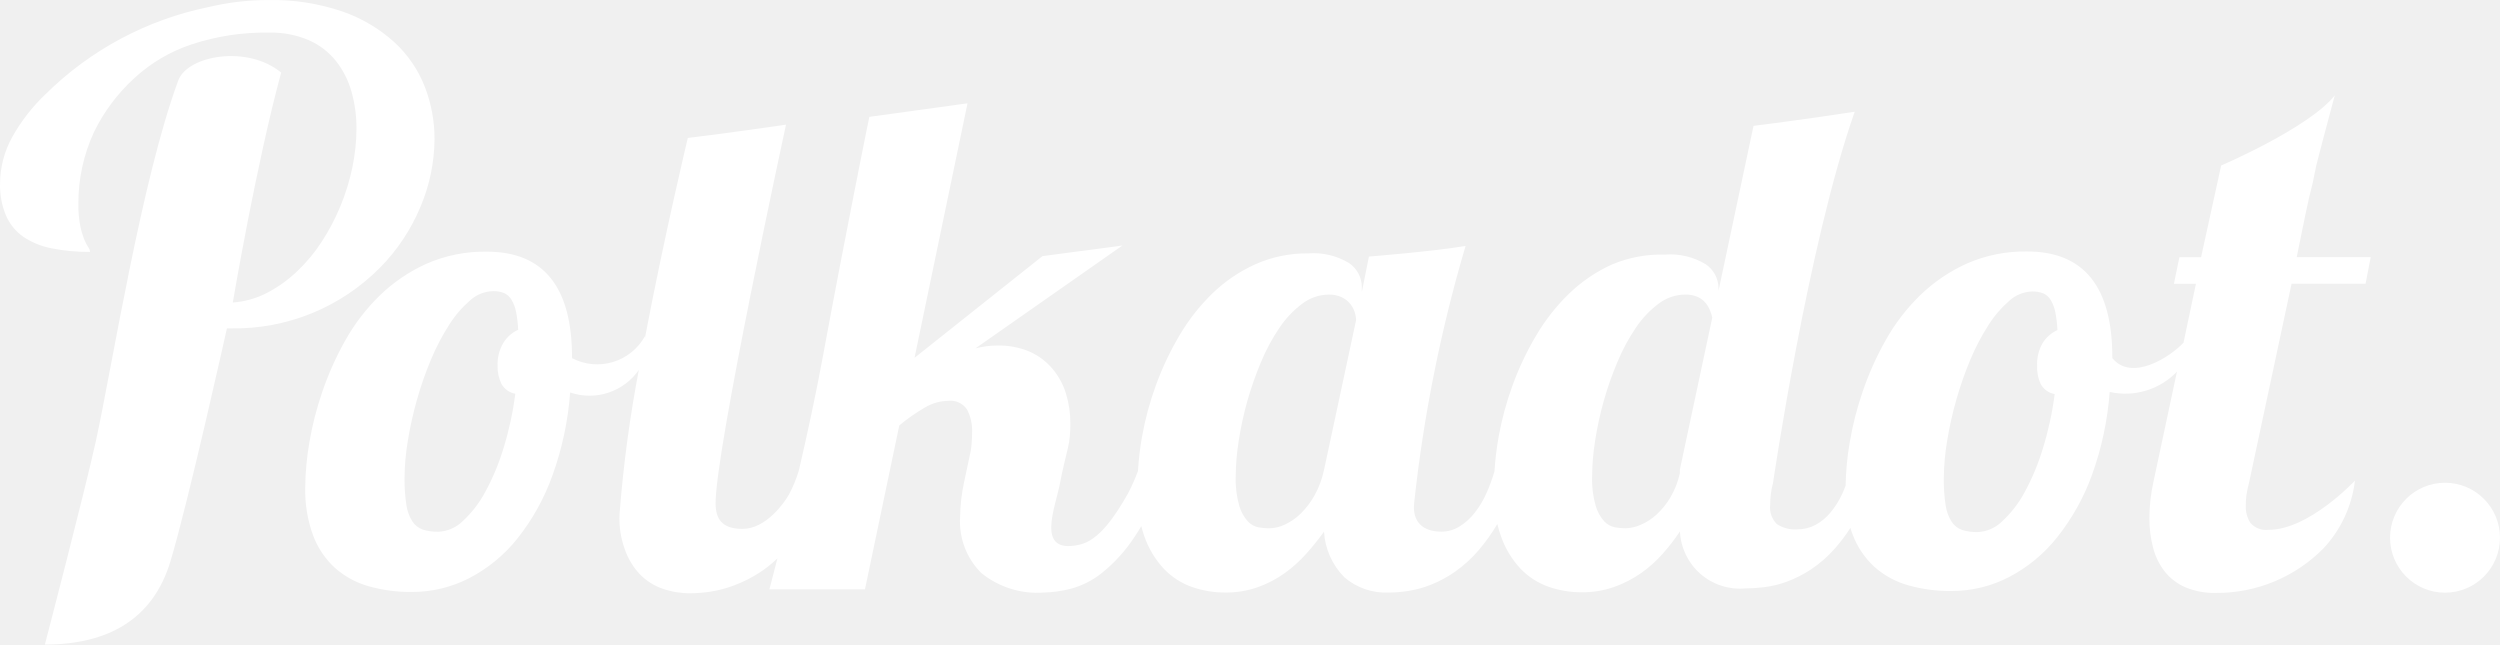
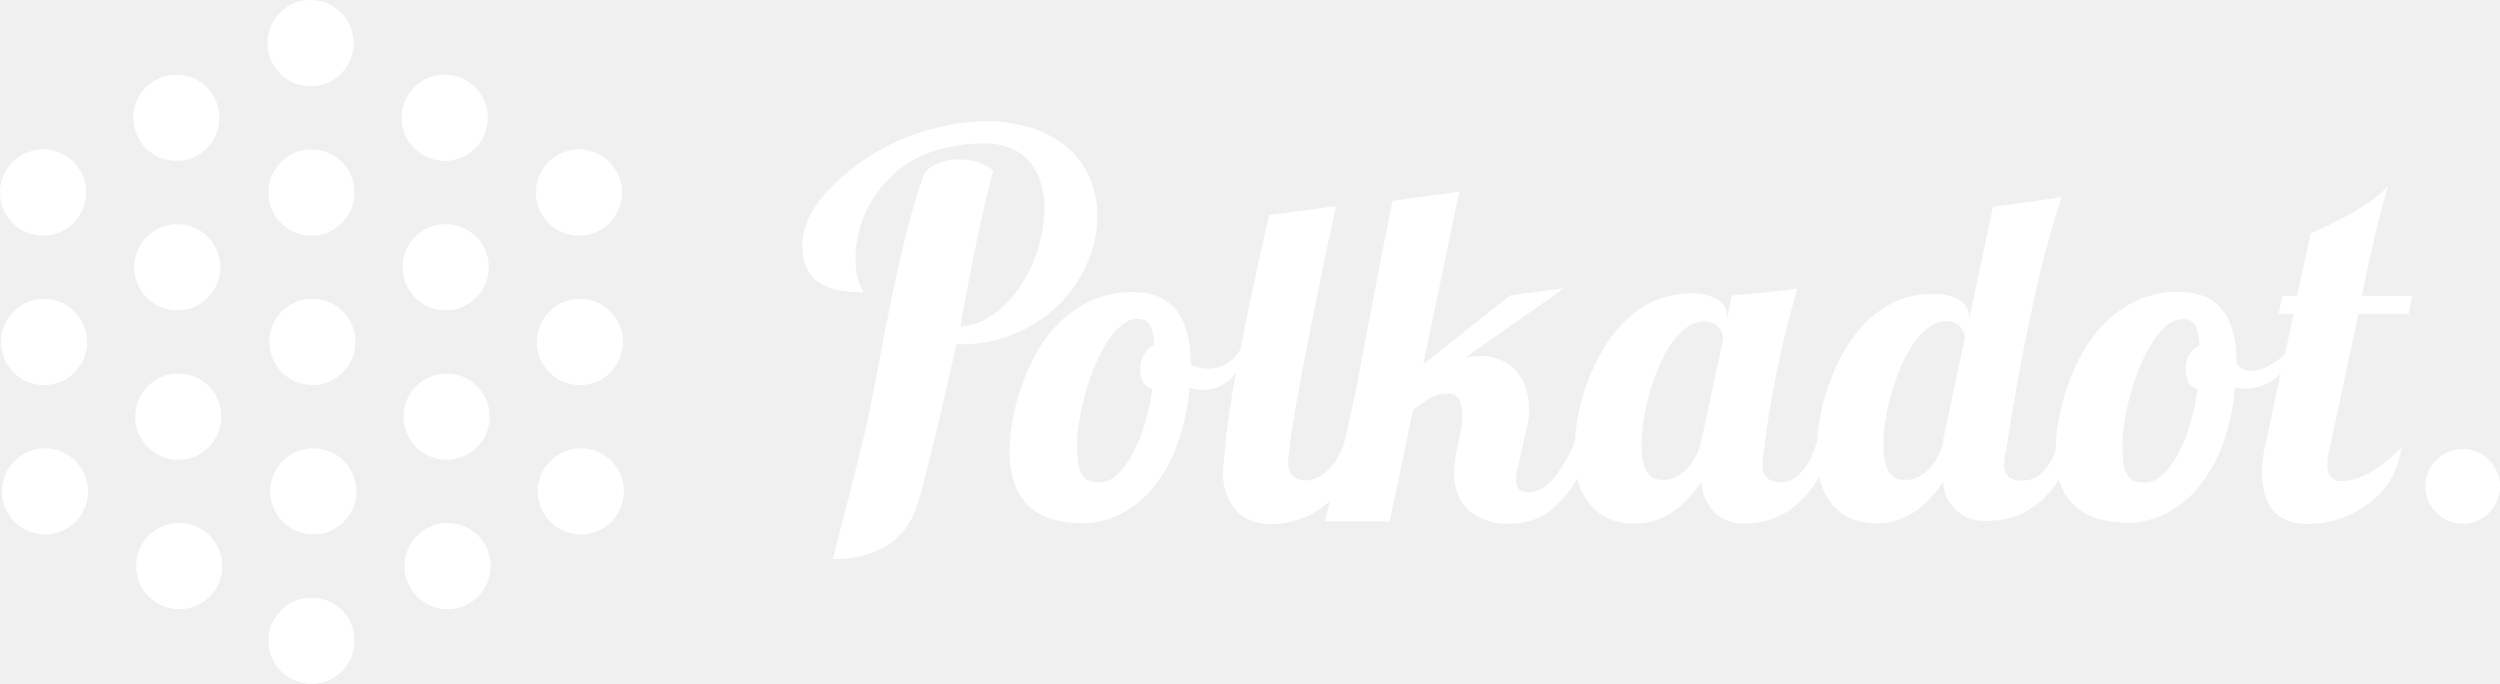
- <svg xmlns="http://www.w3.org/2000/svg" width="117.675" height="30.336" viewBox="0 0 117.675 30.336">
-   <g id="polkadot" transform="translate(-73.036 -173.234)">
-     <g id="Layer_1" data-name="Layer 1" transform="translate(73.036 173.234)">
-       <path id="Path_1971" data-name="Path 1971" d="M90.931,185.826a9,9,0,0,0,1.9-2.866,8.271,8.271,0,0,0,.658-3.181,6.773,6.773,0,0,0-.456-2.458,5.627,5.627,0,0,0-1.421-2.087,7.088,7.088,0,0,0-2.442-1.453,10.212,10.212,0,0,0-3.52-.545,12.109,12.109,0,0,0-2.8.331,15.255,15.255,0,0,0-7.669,4.1,8.521,8.521,0,0,0-1.57,2.018,4.569,4.569,0,0,0-.573,2.176,3.665,3.665,0,0,0,.283,1.526,2.385,2.385,0,0,0,.807.989,3.6,3.6,0,0,0,1.328.545,8.745,8.745,0,0,0,1.82.17.428.428,0,0,0-.089-.226A2.134,2.134,0,0,1,77,184.5a3.9,3.9,0,0,1-.186-.634,4.965,4.965,0,0,1-.089-1.029,7.972,7.972,0,0,1,.735-3.387,8.428,8.428,0,0,1,1.9-2.539,7.407,7.407,0,0,1,2.7-1.59,11.084,11.084,0,0,1,3.633-.553,4.513,4.513,0,0,1,1.873.355,3.4,3.4,0,0,1,1.284.981,4.141,4.141,0,0,1,.731,1.445,6.3,6.3,0,0,1,.234,1.744,8.928,8.928,0,0,1-.194,1.824,10.236,10.236,0,0,1-1.445,3.5,7.669,7.669,0,0,1-1.167,1.4,6.233,6.233,0,0,1-1.4,1,4.145,4.145,0,0,1-1.615.456s1.1-6.507,2.277-10.822c-1.59-1.316-4.412-.807-4.844.371-1.732,4.686-3.1,13.4-3.879,16.977-.533,2.422-2.4,9.574-2.4,9.574,3,0,5.094-1.211,5.909-3.911.852-2.825,2.66-10.971,2.66-10.971h.178a9.627,9.627,0,0,0,7.035-2.866Z" transform="translate(-73.036 -173.234)" fill="#fff" />
-       <path id="Path_1972" data-name="Path 1972" d="M200.124,202.584l2-9.36h3.483l.242-1.251h-3.483q.214-1.053.4-1.958t.359-1.562q.077-.4.153-.755c.052-.238.727-2.781.88-3.338-1.211,1.526-5.348,3.3-5.348,3.3l-.945,4.315h-1.021l-.258,1.251h1.037L197.037,196c-.646.69-2.45,1.841-3.35.723v-.032q0-4.985-4.008-4.985a6.785,6.785,0,0,0-2.85.573,7.726,7.726,0,0,0-2.2,1.5,9.284,9.284,0,0,0-1.615,2.111,14.369,14.369,0,0,0-1.082,2.422,15,15,0,0,0-.609,2.4,13.217,13.217,0,0,0-.19,2.018c-.052.129-.1.262-.166.4a3.989,3.989,0,0,1-.557.876,2.422,2.422,0,0,1-.7.573,1.78,1.78,0,0,1-.848.206,1.53,1.53,0,0,1-.969-.25,1.11,1.11,0,0,1-.311-.908,4.061,4.061,0,0,1,.032-.5,3.13,3.13,0,0,1,.1-.513s1.647-11.233,3.847-17.486c-2.422.375-4.763.666-4.763.666l-1.647,7.762v-.121a1.372,1.372,0,0,0-.6-1.126,3.229,3.229,0,0,0-1.929-.456,5.954,5.954,0,0,0-2.491.468,7.108,7.108,0,0,0-2.018,1.372,9.373,9.373,0,0,0-1.554,1.982,13.865,13.865,0,0,0-1.106,2.341,14.488,14.488,0,0,0-.654,2.422,14.23,14.23,0,0,0-.194,1.615,8.185,8.185,0,0,1-.379,1.033,4.287,4.287,0,0,1-.565.936,2.745,2.745,0,0,1-.71.634,1.615,1.615,0,0,1-.848.238c-.856,0-1.372-.452-1.28-1.34a68.575,68.575,0,0,1,2.422-12.109c-1.615.27-4.549.5-4.549.5l-.335,1.663v-.23a1.372,1.372,0,0,0-.6-1.126,3.229,3.229,0,0,0-1.929-.456,5.953,5.953,0,0,0-2.486.513,7.108,7.108,0,0,0-2.018,1.372,9.372,9.372,0,0,0-1.554,1.982,13.866,13.866,0,0,0-1.106,2.341,14.483,14.483,0,0,0-.654,2.422,14.261,14.261,0,0,0-.19,1.615,9.042,9.042,0,0,1-.464,1.045c-.6,1.066-1.372,2.228-2.293,2.422-2.131.48-1.1-1.8-.9-2.963.069-.4.351-1.554.351-1.554a3.632,3.632,0,0,0,.1-.6q.024-.3.024-.585a4.739,4.739,0,0,0-.206-1.409,3.3,3.3,0,0,0-.634-1.167,2.983,2.983,0,0,0-1.074-.807,3.693,3.693,0,0,0-1.518-.291,4.035,4.035,0,0,0-1.037.137l6.918-4.844-3.762.5-6.022,4.787,2.494-11.98-4.622.638S134.113,190.58,133,196.61c-.331,1.8-.739,3.689-1.134,5.389a5.992,5.992,0,0,1-.472,1.15c-.242.432-1.1,1.615-2.184,1.615-.989,0-1.251-.492-1.267-1.158-.048-2.377,3.314-17.869,3.314-17.869s-2.737.4-4.622.626c0,0-1.1,4.585-2.018,9.413v-.081a2.567,2.567,0,0,1-3.431,1.033V196.7q0-4.985-4.012-4.985a6.785,6.785,0,0,0-2.85.573,7.726,7.726,0,0,0-2.2,1.5,9.284,9.284,0,0,0-1.615,2.111,14.382,14.382,0,0,0-1.082,2.422,15.018,15.018,0,0,0-.61,2.4,13.063,13.063,0,0,0-.19,2.083,6.172,6.172,0,0,0,.375,2.281,3.939,3.939,0,0,0,1.037,1.526,4.036,4.036,0,0,0,1.586.856,7.193,7.193,0,0,0,2.018.266,5.873,5.873,0,0,0,2.712-.654,7.072,7.072,0,0,0,2.272-1.877,10.426,10.426,0,0,0,1.639-2.959,14.7,14.7,0,0,0,.831-3.9,2.825,2.825,0,0,0,3.253-1.09v-.081a61.106,61.106,0,0,0-.928,6.89,4.2,4.2,0,0,0,.258,1.691,3.229,3.229,0,0,0,.71,1.158,2.729,2.729,0,0,0,1.062.67,3.94,3.94,0,0,0,1.312.214,6.6,6.6,0,0,0,.936-.077,5.49,5.49,0,0,0,1.106-.291,6.2,6.2,0,0,0,1.211-.609,5.714,5.714,0,0,0,.836-.666c-.23.908-.379,1.457-.379,1.457h4.5l1.615-7.714a8.771,8.771,0,0,1,1.211-.848,2.22,2.22,0,0,1,1.09-.311.941.941,0,0,1,.884.4,2.143,2.143,0,0,1,.242,1.1q0,.258-.024.549a3.632,3.632,0,0,1-.1.593l-.258,1.211a8.245,8.245,0,0,0-.182,1.615,3.415,3.415,0,0,0,.993,2.632,4.167,4.167,0,0,0,2.943.924,5.65,5.65,0,0,0,1.243-.17,4.036,4.036,0,0,0,1.5-.755,7.334,7.334,0,0,0,1.562-1.74c.1-.145.194-.3.287-.46.04.157.085.311.137.456a4.307,4.307,0,0,0,.928,1.554,3.387,3.387,0,0,0,1.328.856,4.71,4.71,0,0,0,1.554.258,4.476,4.476,0,0,0,1.534-.25,5.187,5.187,0,0,0,1.259-.654,6.248,6.248,0,0,0,1.021-.916,12.088,12.088,0,0,0,.84-1.045,3.33,3.33,0,0,0,.953,2.143,2.991,2.991,0,0,0,2.111.723,6.139,6.139,0,0,0,.916-.077,4.964,4.964,0,0,0,1.054-.291,5.615,5.615,0,0,0,1.13-.609,6.055,6.055,0,0,0,1.134-1.037,8.67,8.67,0,0,0,.86-1.211,4.964,4.964,0,0,0,.161.545,4.307,4.307,0,0,0,.928,1.554,3.386,3.386,0,0,0,1.328.856,4.711,4.711,0,0,0,1.554.258,4.493,4.493,0,0,0,1.526-.25,5.292,5.292,0,0,0,1.271-.654,5.853,5.853,0,0,0,1.021-.916,9.34,9.34,0,0,0,.807-1.045,2.825,2.825,0,0,0,3.064,2.684,7.636,7.636,0,0,0,.916-.061,4.8,4.8,0,0,0,1.053-.258,5.606,5.606,0,0,0,1.13-.573,5.728,5.728,0,0,0,1.134-.993,7.786,7.786,0,0,0,.727-.965,2.755,2.755,0,0,0,.109.323,3.939,3.939,0,0,0,1.037,1.526,4.037,4.037,0,0,0,1.586.856,7.189,7.189,0,0,0,2.018.266,5.873,5.873,0,0,0,2.712-.654,7.072,7.072,0,0,0,2.272-1.877,10.426,10.426,0,0,0,1.639-2.939,14.7,14.7,0,0,0,.831-3.9,3.37,3.37,0,0,0,3.165-.953l-1.114,5.223a7.93,7.93,0,0,0-.182,1.663,5.336,5.336,0,0,0,.174,1.4,3.076,3.076,0,0,0,.549,1.122,2.527,2.527,0,0,0,.969.739,3.491,3.491,0,0,0,1.433.266,7.039,7.039,0,0,0,5.09-2.119,5.651,5.651,0,0,0,1.461-3.169s-2.159,2.317-4.057,2.317a.981.981,0,0,1-.86-.319,1.388,1.388,0,0,1-.222-.807,3.836,3.836,0,0,1,.028-.488A5.329,5.329,0,0,1,200.124,202.584Zm-82.177-6.567a1.97,1.97,0,0,0-.266,1.074,1.869,1.869,0,0,0,.174.832.936.936,0,0,0,.662.48,15.306,15.306,0,0,1-.557,2.563,10.874,10.874,0,0,1-.86,2.059,5.2,5.2,0,0,1-1.058,1.372,1.736,1.736,0,0,1-1.134.5,2.268,2.268,0,0,1-.747-.1.973.973,0,0,1-.5-.4,1.966,1.966,0,0,1-.274-.771,7.724,7.724,0,0,1-.085-1.267,11.014,11.014,0,0,1,.153-1.732,17.055,17.055,0,0,1,.428-1.929,16.079,16.079,0,0,1,.662-1.9,10.494,10.494,0,0,1,.856-1.639,5.13,5.13,0,0,1,.985-1.15,1.667,1.667,0,0,1,1.082-.436,1.3,1.3,0,0,1,.525.093.779.779,0,0,1,.343.311,1.824,1.824,0,0,1,.214.565,5.542,5.542,0,0,1,.1.848A1.615,1.615,0,0,0,117.947,196.017Zm38.637,5.958a4.272,4.272,0,0,1-.448,1.211,3.811,3.811,0,0,1-.654.86,2.68,2.68,0,0,1-.747.517,1.8,1.8,0,0,1-.739.174,2.983,2.983,0,0,1-.488-.044.936.936,0,0,1-.513-.283,1.873,1.873,0,0,1-.4-.723,4.441,4.441,0,0,1-.17-1.389,11.345,11.345,0,0,1,.137-1.655,15.625,15.625,0,0,1,1.053-3.73,9.062,9.062,0,0,1,.868-1.615,4.622,4.622,0,0,1,1.074-1.134,2.079,2.079,0,0,1,1.243-.428,1.332,1.332,0,0,1,.626.129,1.166,1.166,0,0,1,.4.319,1.231,1.231,0,0,1,.206.4,1.259,1.259,0,0,1,.061.343Zm16.747,0v.17a3.867,3.867,0,0,1-.448,1.142,3.548,3.548,0,0,1-.654.807,2.628,2.628,0,0,1-.747.48,1.881,1.881,0,0,1-.71.161,2.985,2.985,0,0,1-.488-.044.937.937,0,0,1-.513-.283,1.873,1.873,0,0,1-.4-.723,4.441,4.441,0,0,1-.17-1.389,11.349,11.349,0,0,1,.137-1.655,15.629,15.629,0,0,1,1.053-3.73,9.058,9.058,0,0,1,.868-1.615,4.622,4.622,0,0,1,1.074-1.134,2.079,2.079,0,0,1,1.243-.428,1.381,1.381,0,0,1,.6.113,1.038,1.038,0,0,1,.375.291,1.36,1.36,0,0,1,.206.359,2.449,2.449,0,0,1,.1.319Zm17.082-5.97a1.97,1.97,0,0,0-.266,1.074,1.868,1.868,0,0,0,.165.86.936.936,0,0,0,.662.48,15.289,15.289,0,0,1-.557,2.563,10.874,10.874,0,0,1-.86,2.059,5.2,5.2,0,0,1-1.062,1.372,1.736,1.736,0,0,1-1.134.5,2.269,2.269,0,0,1-.747-.1.973.973,0,0,1-.5-.4,1.966,1.966,0,0,1-.274-.771,7.709,7.709,0,0,1-.085-1.267,11.038,11.038,0,0,1,.153-1.732,17.107,17.107,0,0,1,.428-1.929,16.148,16.148,0,0,1,.662-1.9,10.5,10.5,0,0,1,.856-1.639,5.134,5.134,0,0,1,.985-1.15,1.667,1.667,0,0,1,1.082-.436,1.3,1.3,0,0,1,.525.093.775.775,0,0,1,.343.311,1.829,1.829,0,0,1,.214.565,5.56,5.56,0,0,1,.1.848,1.615,1.615,0,0,0-.7.614Z" transform="translate(-94.26 -179.869)" fill="#fff" />
-       <circle id="Ellipse_509" data-name="Ellipse 509" cx="2.587" cy="2.587" r="2.587" transform="translate(112.5 22.723)" fill="#fff" />
+ <svg xmlns="http://www.w3.org/2000/svg" width="144.318" height="39.478" viewBox="0 0 144.318 39.478">
+   <g id="Group_2685" data-name="Group 2685" transform="translate(-1134.682 -657)">
+     <g id="polkadot" transform="translate(1107.964 490.766)">
+       <g id="Layer_1" data-name="Layer 1" transform="translate(73.036 173.234)">
+         <path id="Path_1971" data-name="Path 1971" d="M87.939,183.721a7.493,7.493,0,0,0,1.58-2.387,6.887,6.887,0,0,0,.548-2.649,5.641,5.641,0,0,0-.38-2.047A4.686,4.686,0,0,0,88.5,174.9a5.9,5.9,0,0,0-2.034-1.21,8.5,8.5,0,0,0-2.931-.454,10.083,10.083,0,0,0-2.33.276,12.7,12.7,0,0,0-6.387,3.412,7.1,7.1,0,0,0-1.308,1.681,3.805,3.805,0,0,0-.477,1.812,3.052,3.052,0,0,0,.235,1.271,1.987,1.987,0,0,0,.672.824,3,3,0,0,0,1.106.454,7.282,7.282,0,0,0,1.516.141.356.356,0,0,0-.074-.188,1.777,1.777,0,0,1-.155-.3,3.251,3.251,0,0,1-.155-.528,4.136,4.136,0,0,1-.074-.857,6.639,6.639,0,0,1,.612-2.82A7.019,7.019,0,0,1,78.3,176.3a6.168,6.168,0,0,1,2.249-1.324,9.231,9.231,0,0,1,3.025-.461,3.758,3.758,0,0,1,1.56.3,2.827,2.827,0,0,1,1.069.817,3.449,3.449,0,0,1,.608,1.2,5.243,5.243,0,0,1,.195,1.452,7.435,7.435,0,0,1-.161,1.519,8.525,8.525,0,0,1-1.2,2.911,6.387,6.387,0,0,1-.971,1.17,5.191,5.191,0,0,1-1.17.83,3.452,3.452,0,0,1-1.345.38s.914-5.419,1.9-9.012c-1.324-1.1-3.674-.672-4.034.309-1.442,3.9-2.578,11.164-3.23,14.139-.444,2.017-2,7.974-2,7.974,2.494,0,4.242-1.008,4.921-3.257.709-2.353,2.215-9.137,2.215-9.137h.148a8.017,8.017,0,0,0,5.859-2.387Z" transform="translate(-73.036 -173.234)" fill="#fff" />
+         <path id="Path_1972" data-name="Path 1972" d="M184.826,199.537l1.664-7.8h2.9l.2-1.042h-2.9q.178-.877.336-1.63t.3-1.3q.064-.336.128-.629c.044-.2.605-2.316.733-2.78-1.008,1.271-4.454,2.75-4.454,2.75l-.787,3.593h-.85l-.215,1.042h.864l-.491,2.306c-.538.575-2.04,1.533-2.79.6v-.027q0-4.151-3.338-4.152a5.651,5.651,0,0,0-2.373.477,6.434,6.434,0,0,0-1.835,1.25,7.732,7.732,0,0,0-1.345,1.758,11.967,11.967,0,0,0-.9,2.017,12.492,12.492,0,0,0-.508,2,11,11,0,0,0-.158,1.681c-.044.108-.087.218-.138.336a3.322,3.322,0,0,1-.464.729,2.017,2.017,0,0,1-.585.477,1.483,1.483,0,0,1-.706.171,1.274,1.274,0,0,1-.807-.208.924.924,0,0,1-.259-.756,3.375,3.375,0,0,1,.027-.413,2.6,2.6,0,0,1,.087-.427s1.372-9.355,3.2-14.562c-2.017.313-3.967.555-3.967.555l-1.372,6.464v-.1a1.143,1.143,0,0,0-.5-.938,2.689,2.689,0,0,0-1.607-.38,4.958,4.958,0,0,0-2.074.39,5.92,5.92,0,0,0-1.681,1.143,7.806,7.806,0,0,0-1.294,1.651,11.546,11.546,0,0,0-.921,1.95,12.063,12.063,0,0,0-.545,2.017,11.853,11.853,0,0,0-.161,1.345,6.81,6.81,0,0,1-.316.861,3.568,3.568,0,0,1-.471.78,2.286,2.286,0,0,1-.592.528,1.344,1.344,0,0,1-.706.2c-.713,0-1.143-.376-1.066-1.116a57.109,57.109,0,0,1,2.017-10.085c-1.345.225-3.788.42-3.788.42l-.279,1.385v-.192a1.143,1.143,0,0,0-.5-.938,2.689,2.689,0,0,0-1.607-.38,4.958,4.958,0,0,0-2.071.427,5.92,5.92,0,0,0-1.681,1.143,7.8,7.8,0,0,0-1.294,1.651,11.547,11.547,0,0,0-.921,1.95,12.065,12.065,0,0,0-.545,2.017,11.874,11.874,0,0,0-.158,1.345,7.532,7.532,0,0,1-.387.871c-.5.887-1.143,1.856-1.909,2.017-1.775.4-.918-1.5-.75-2.467.057-.336.292-1.294.292-1.294a3.022,3.022,0,0,0,.084-.5q.02-.249.02-.487a3.947,3.947,0,0,0-.171-1.173,2.745,2.745,0,0,0-.528-.971,2.483,2.483,0,0,0-.894-.672,3.075,3.075,0,0,0-1.264-.242,3.36,3.36,0,0,0-.864.114l5.762-4.034-3.133.42-5.015,3.987,2.077-9.977-3.849.531s-.887,4.326-1.812,9.348c-.276,1.5-.615,3.072-.945,4.488a4.988,4.988,0,0,1-.393.958c-.2.36-.914,1.345-1.819,1.345-.824,0-1.042-.41-1.056-.965-.04-1.98,2.76-14.881,2.76-14.881s-2.279.336-3.849.521c0,0-.914,3.819-1.681,7.839V193.8a2.138,2.138,0,0,1-2.857.861v-.027q0-4.152-3.341-4.151a5.651,5.651,0,0,0-2.373.477,6.434,6.434,0,0,0-1.835,1.25,7.732,7.732,0,0,0-1.345,1.758,11.977,11.977,0,0,0-.9,2.017,12.508,12.508,0,0,0-.508,2,10.879,10.879,0,0,0-.158,1.735,5.139,5.139,0,0,0,.313,1.9,3.281,3.281,0,0,0,.864,1.271,3.362,3.362,0,0,0,1.321.713,5.99,5.99,0,0,0,1.681.222,4.891,4.891,0,0,0,2.259-.545,5.889,5.889,0,0,0,1.893-1.563,8.683,8.683,0,0,0,1.365-2.464,12.239,12.239,0,0,0,.692-3.251,2.353,2.353,0,0,0,2.709-.908v-.067a50.881,50.881,0,0,0-.773,5.738,3.5,3.5,0,0,0,.215,1.409,2.689,2.689,0,0,0,.592.965,2.273,2.273,0,0,0,.884.558,3.282,3.282,0,0,0,1.093.178,5.5,5.5,0,0,0,.78-.064,4.573,4.573,0,0,0,.921-.242,5.158,5.158,0,0,0,1.008-.508,4.755,4.755,0,0,0,.7-.555c-.192.756-.316,1.214-.316,1.214h3.745l1.345-6.424a7.3,7.3,0,0,1,1.008-.706,1.849,1.849,0,0,1,.908-.259.783.783,0,0,1,.736.336,1.785,1.785,0,0,1,.2.914q0,.215-.02.457a3.028,3.028,0,0,1-.084.494l-.215,1.008a6.866,6.866,0,0,0-.151,1.345,2.844,2.844,0,0,0,.827,2.192,3.47,3.47,0,0,0,2.451.77,4.705,4.705,0,0,0,1.035-.141,3.362,3.362,0,0,0,1.251-.629,6.109,6.109,0,0,0,1.3-1.449c.081-.121.161-.249.239-.383.034.131.071.259.114.38a3.587,3.587,0,0,0,.773,1.294,2.82,2.82,0,0,0,1.106.713,3.923,3.923,0,0,0,1.294.215,3.727,3.727,0,0,0,1.277-.208,4.319,4.319,0,0,0,1.049-.545,5.2,5.2,0,0,0,.85-.763,10.057,10.057,0,0,0,.7-.871,2.774,2.774,0,0,0,.793,1.785,2.491,2.491,0,0,0,1.758.6,5.116,5.116,0,0,0,.763-.064,4.133,4.133,0,0,0,.877-.242,4.676,4.676,0,0,0,.941-.508,5.04,5.04,0,0,0,.945-.864,7.22,7.22,0,0,0,.716-1.008,4.137,4.137,0,0,0,.134.454,3.587,3.587,0,0,0,.773,1.294,2.82,2.82,0,0,0,1.106.713,3.923,3.923,0,0,0,1.294.215,3.741,3.741,0,0,0,1.271-.208,4.407,4.407,0,0,0,1.059-.545,4.875,4.875,0,0,0,.85-.763,7.774,7.774,0,0,0,.672-.871,2.353,2.353,0,0,0,2.551,2.235,6.361,6.361,0,0,0,.763-.05,3.993,3.993,0,0,0,.877-.215,4.668,4.668,0,0,0,.941-.477,4.771,4.771,0,0,0,.945-.827,6.483,6.483,0,0,0,.605-.8,2.3,2.3,0,0,0,.091.269,3.281,3.281,0,0,0,.864,1.271,3.362,3.362,0,0,0,1.321.713,5.988,5.988,0,0,0,1.681.222,4.892,4.892,0,0,0,2.259-.545,5.889,5.889,0,0,0,1.893-1.563,8.682,8.682,0,0,0,1.365-2.447,12.239,12.239,0,0,0,.692-3.251,2.807,2.807,0,0,0,2.635-.793l-.928,4.35a6.6,6.6,0,0,0-.151,1.385,4.444,4.444,0,0,0,.145,1.163,2.561,2.561,0,0,0,.457.935,2.1,2.1,0,0,0,.807.615,2.908,2.908,0,0,0,1.193.222,5.862,5.862,0,0,0,4.239-1.765,4.706,4.706,0,0,0,1.217-2.639s-1.8,1.93-3.378,1.93a.817.817,0,0,1-.716-.266,1.156,1.156,0,0,1-.185-.672,3.2,3.2,0,0,1,.024-.407A4.444,4.444,0,0,1,184.826,199.537Zm-68.437-5.469a1.64,1.64,0,0,0-.222.894,1.556,1.556,0,0,0,.145.693.78.78,0,0,0,.551.4,12.747,12.747,0,0,1-.464,2.135,9.055,9.055,0,0,1-.716,1.714,4.33,4.33,0,0,1-.881,1.143,1.446,1.446,0,0,1-.945.42,1.889,1.889,0,0,1-.622-.087.81.81,0,0,1-.413-.336,1.637,1.637,0,0,1-.229-.642,6.435,6.435,0,0,1-.071-1.056,9.175,9.175,0,0,1,.128-1.442,14.208,14.208,0,0,1,.356-1.607,13.391,13.391,0,0,1,.551-1.58,8.739,8.739,0,0,1,.713-1.365,4.273,4.273,0,0,1,.82-.958,1.388,1.388,0,0,1,.9-.363,1.082,1.082,0,0,1,.437.077.649.649,0,0,1,.286.259,1.519,1.519,0,0,1,.178.471,4.615,4.615,0,0,1,.087.706A1.345,1.345,0,0,0,116.389,194.068Zm32.177,4.962a3.558,3.558,0,0,1-.373,1.008,3.175,3.175,0,0,1-.545.716,2.232,2.232,0,0,1-.622.43,1.5,1.5,0,0,1-.615.145,2.488,2.488,0,0,1-.407-.037.78.78,0,0,1-.427-.235,1.56,1.56,0,0,1-.336-.6,3.7,3.7,0,0,1-.141-1.156,9.45,9.45,0,0,1,.114-1.378,13.011,13.011,0,0,1,.877-3.106,7.546,7.546,0,0,1,.723-1.345,3.849,3.849,0,0,1,.894-.945,1.731,1.731,0,0,1,1.035-.356,1.11,1.11,0,0,1,.521.108.971.971,0,0,1,.336.266,1.025,1.025,0,0,1,.171.336,1.047,1.047,0,0,1,.05.286Zm13.947,0v.141a3.22,3.22,0,0,1-.373.951,2.954,2.954,0,0,1-.545.672,2.189,2.189,0,0,1-.622.4,1.567,1.567,0,0,1-.592.134,2.489,2.489,0,0,1-.407-.037.78.78,0,0,1-.427-.235,1.561,1.561,0,0,1-.336-.6,3.7,3.7,0,0,1-.141-1.156,9.444,9.444,0,0,1,.114-1.378,13.014,13.014,0,0,1,.877-3.106,7.545,7.545,0,0,1,.723-1.345,3.849,3.849,0,0,1,.894-.945,1.731,1.731,0,0,1,1.035-.356,1.15,1.15,0,0,1,.5.094.865.865,0,0,1,.313.242,1.133,1.133,0,0,1,.171.3,2.039,2.039,0,0,1,.084.266Zm14.226-4.972a1.64,1.64,0,0,0-.222.894,1.556,1.556,0,0,0,.138.716.78.78,0,0,0,.551.4,12.73,12.73,0,0,1-.464,2.135,9.059,9.059,0,0,1-.716,1.714,4.327,4.327,0,0,1-.884,1.143,1.446,1.446,0,0,1-.945.42,1.89,1.89,0,0,1-.622-.087.81.81,0,0,1-.413-.336,1.637,1.637,0,0,1-.229-.642,6.427,6.427,0,0,1-.071-1.056,9.193,9.193,0,0,1,.128-1.442,14.252,14.252,0,0,1,.356-1.607,13.443,13.443,0,0,1,.551-1.58,8.74,8.74,0,0,1,.713-1.365,4.275,4.275,0,0,1,.82-.958,1.388,1.388,0,0,1,.9-.363,1.083,1.083,0,0,1,.437.077.646.646,0,0,1,.286.259,1.523,1.523,0,0,1,.178.471,4.626,4.626,0,0,1,.087.706,1.345,1.345,0,0,0-.582.511Z" transform="translate(-96.662 -180.62)" fill="#fff" />
+         <circle id="Ellipse_509" data-name="Ellipse 509" cx="2.155" cy="2.155" r="2.155" transform="translate(93.691 18.924)" fill="#fff" />
+       </g>
+     </g>
+     <g id="Group_2684" data-name="Group 2684" transform="translate(373.682 400)">
+       <g id="Group_2683" data-name="Group 2683" transform="translate(761 257)">
+         <g id="Group_2678" data-name="Group 2678" transform="translate(30.933 8.626)">
+           <circle id="Ellipse_516" data-name="Ellipse 516" cx="2.488" cy="2.488" r="2.488" fill="#fff" />
+           <circle id="Ellipse_517" data-name="Ellipse 517" cx="2.488" cy="2.488" r="2.488" transform="translate(0.054 8.626)" fill="#fff" />
+           <circle id="Ellipse_518" data-name="Ellipse 518" cx="2.488" cy="2.488" r="2.488" transform="translate(0.108 17.251)" fill="#fff" />
+         </g>
+         <g id="Group_2679" data-name="Group 2679" transform="translate(0 8.626)">
+           <circle id="Ellipse_519" data-name="Ellipse 519" cx="2.488" cy="2.488" r="2.488" fill="#fff" />
+           <circle id="Ellipse_520" data-name="Ellipse 520" cx="2.488" cy="2.488" r="2.488" transform="translate(0.054 8.626)" fill="#fff" />
+           <circle id="Ellipse_521" data-name="Ellipse 521" cx="2.488" cy="2.488" r="2.488" transform="translate(0.108 17.251)" fill="#fff" />
+         </g>
+         <g id="Group_2680" data-name="Group 2680" transform="translate(23.186 4.313)">
+           <circle id="Ellipse_522" data-name="Ellipse 522" cx="2.488" cy="2.488" r="2.488" fill="#fff" />
+           <circle id="Ellipse_523" data-name="Ellipse 523" cx="2.488" cy="2.488" r="2.488" transform="translate(0.054 8.626)" fill="#fff" />
+           <circle id="Ellipse_524" data-name="Ellipse 524" cx="2.488" cy="2.488" r="2.488" transform="translate(0.108 17.251)" fill="#fff" />
+           <circle id="Ellipse_525" data-name="Ellipse 525" cx="2.488" cy="2.488" r="2.488" transform="translate(0.162 25.877)" fill="#fff" />
+         </g>
+         <g id="Group_2681" data-name="Group 2681" transform="translate(7.693 4.313)">
+           <circle id="Ellipse_526" data-name="Ellipse 526" cx="2.488" cy="2.488" r="2.488" fill="#fff" />
+           <circle id="Ellipse_527" data-name="Ellipse 527" cx="2.488" cy="2.488" r="2.488" transform="translate(0.054 8.626)" fill="#fff" />
+           <circle id="Ellipse_528" data-name="Ellipse 528" cx="2.488" cy="2.488" r="2.488" transform="translate(0.108 17.251)" fill="#fff" />
+           <circle id="Ellipse_529" data-name="Ellipse 529" cx="2.488" cy="2.488" r="2.488" transform="translate(0.162 25.877)" fill="#fff" />
+         </g>
+         <g id="Group_2682" data-name="Group 2682" transform="translate(15.439 0)">
+           <circle id="Ellipse_530" data-name="Ellipse 530" cx="2.488" cy="2.488" r="2.488" fill="#fff" />
+           <circle id="Ellipse_531" data-name="Ellipse 531" cx="2.488" cy="2.488" r="2.488" transform="translate(0.054 8.626)" fill="#fff" />
+           <circle id="Ellipse_532" data-name="Ellipse 532" cx="2.488" cy="2.488" r="2.488" transform="translate(0.108 17.251)" fill="#fff" />
+           <circle id="Ellipse_533" data-name="Ellipse 533" cx="2.488" cy="2.488" r="2.488" transform="translate(0.162 25.877)" fill="#fff" />
+           <circle id="Ellipse_534" data-name="Ellipse 534" cx="2.488" cy="2.488" r="2.488" transform="translate(0.054 34.502)" fill="#fff" />
+         </g>
+       </g>
    </g>
  </g>
</svg>
